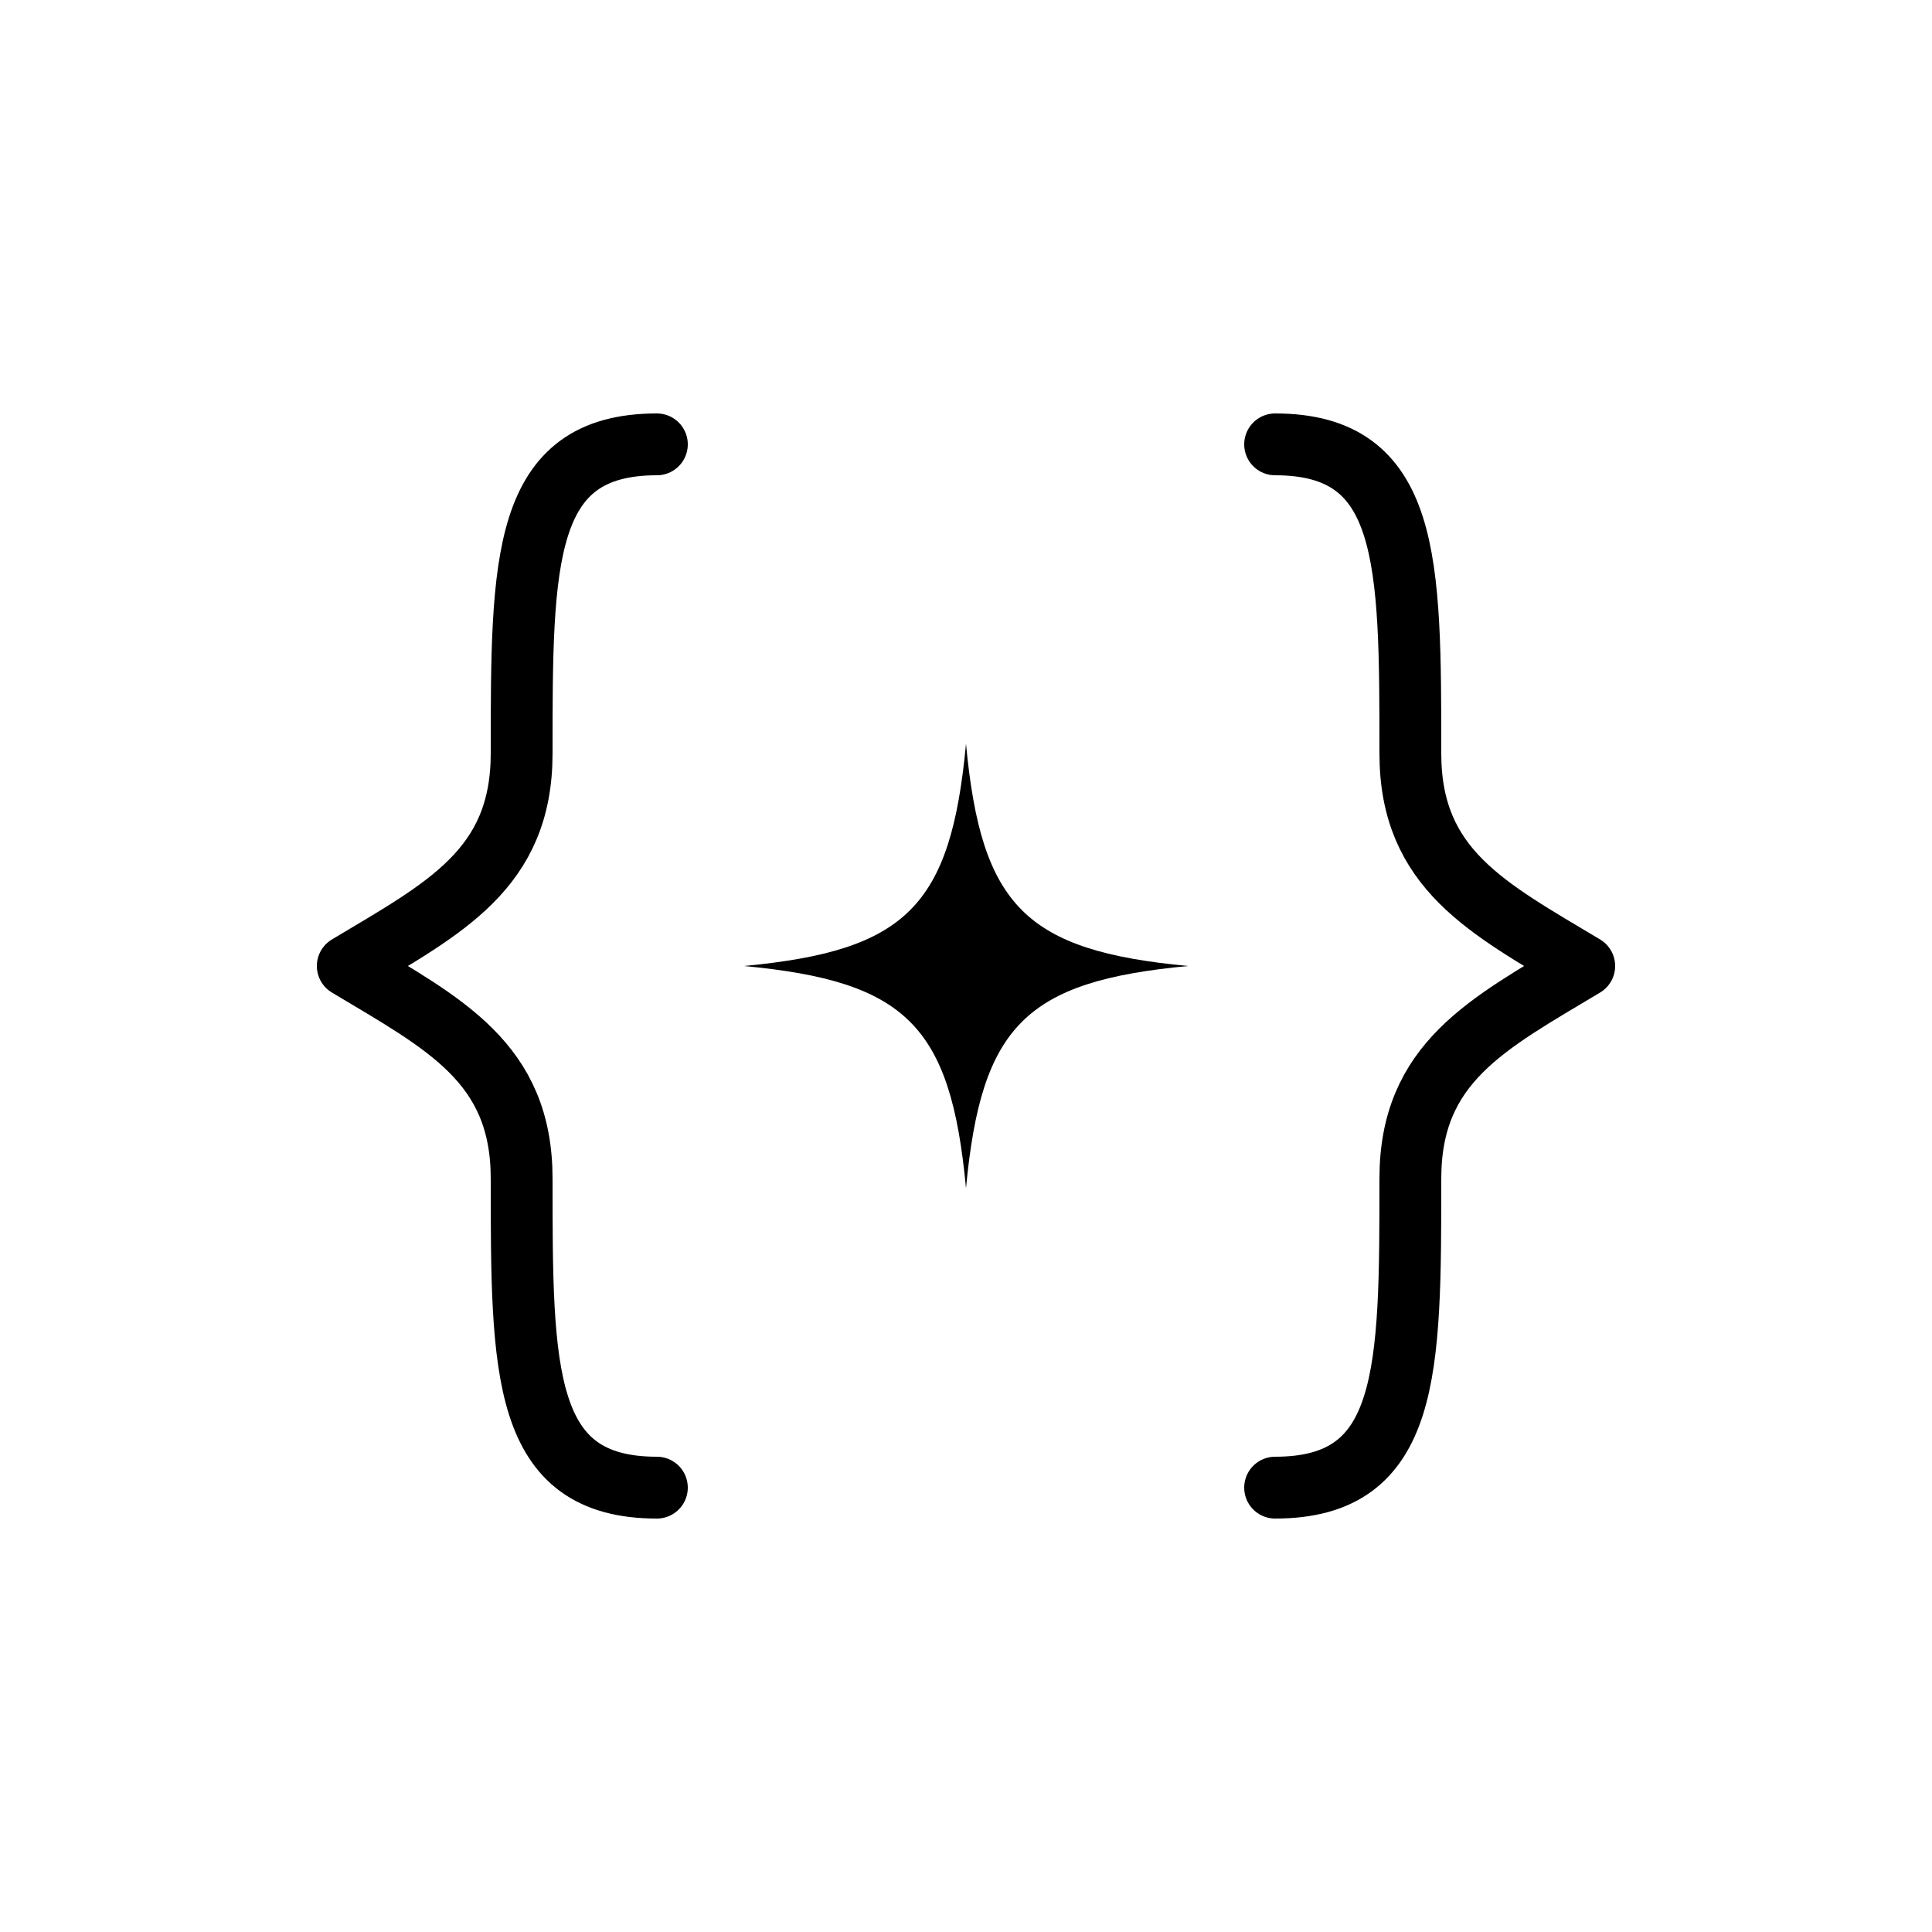
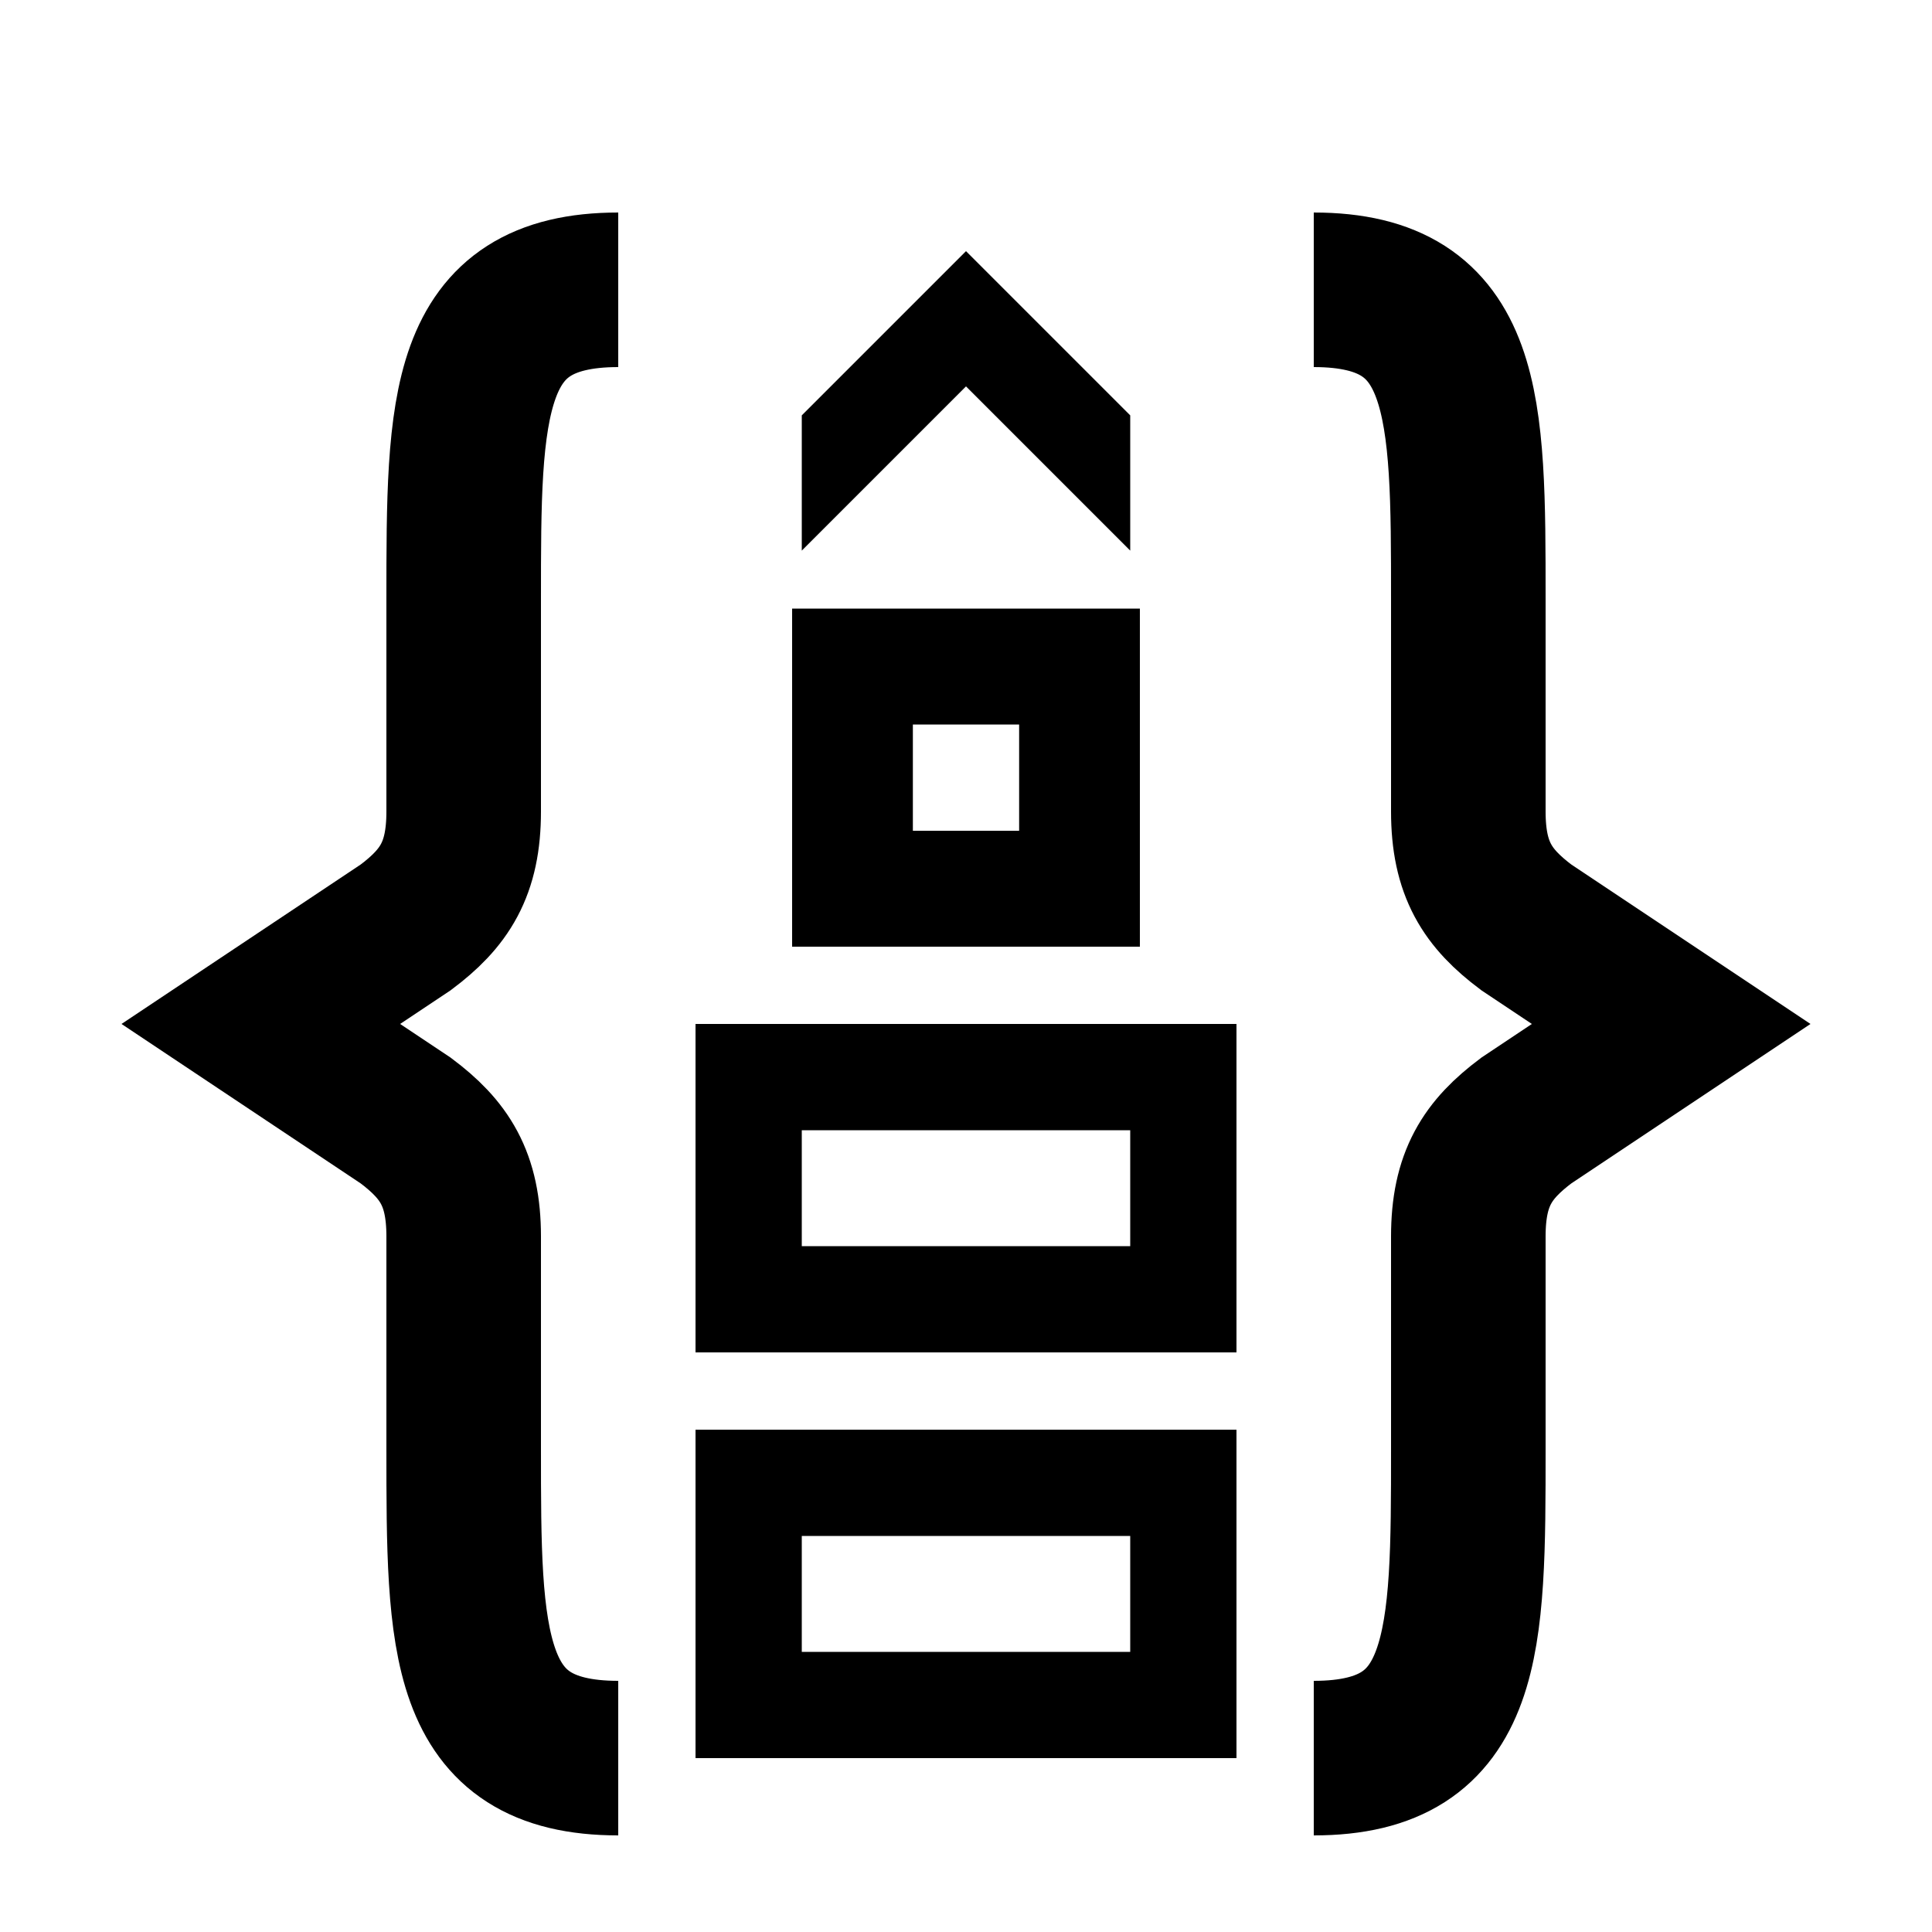
- <svg xmlns="http://www.w3.org/2000/svg" viewBox="0 0 100 100" fill="none" stroke="currentColor" stroke-width="3.2" stroke-linecap="round" stroke-linejoin="round" role="img" aria-label="syokan">
-   <path d="M34 23 C27 23,27 29,27 39 C27 45,23 47,18 50 C23 53,27 55,27 61 C27 71,27 77,34 77" />
-   <path d="M66 23 C73 23,73 29,73 39 C73 45,77 47,82 50 C77 53,73 55,73 61 C73 71,73 77,66 77" />
-   <path d="M50 38.5 C50.79 46.91,53.09 49.21,61.5 50 C53.09 50.79,50.79 53.09,50 61.5 C49.21 53.09,46.91 50.79,38.5 50 C46.91 49.21,49.21 46.91,50 38.5 Z" fill="currentColor" stroke="none" />
+ <svg xmlns="http://www.w3.org/2000/svg" viewBox="0 0 100 100" fill="none" stroke="currentColor" stroke-width="8" stroke-linecap="butt" stroke-linejoin="miter" role="img" aria-label="syokan">
+   <path d="M32 15 C24 15,24 21,24 31 L24 42 C24 45,23 46.5,21 48 L13.5 53 L21 58 C23 59.5,24 61,24 64 L24 75 C24 85,24 91,32 91" />
+   <path d="M68 15 C76 15,76 21,76 31 L76 42 C76 45,77 46.5,79 48 L86.5 53 L79 58 C77 59.5,76 61,76 64 L76 75 C76 85,76 91,68 91" />
+   <path d="M50 13 L58.5 21.5 L58.5 28.5 L50 20 L41.5 28.5 L41.5 21.5 Z M41 31.5 H59 V49 H41 Z M47.25 37.5 H52.75 V43 H47.25 Z M36 53 H64 V70 H36 Z M41.5 58.5 H58.5 V64.5 H41.5 Z M36 74 H64 V91 H36 Z M41.5 79.5 H58.5 V85.5 H41.5 Z" fill="currentColor" fill-rule="evenodd" stroke="none" />
</svg>
